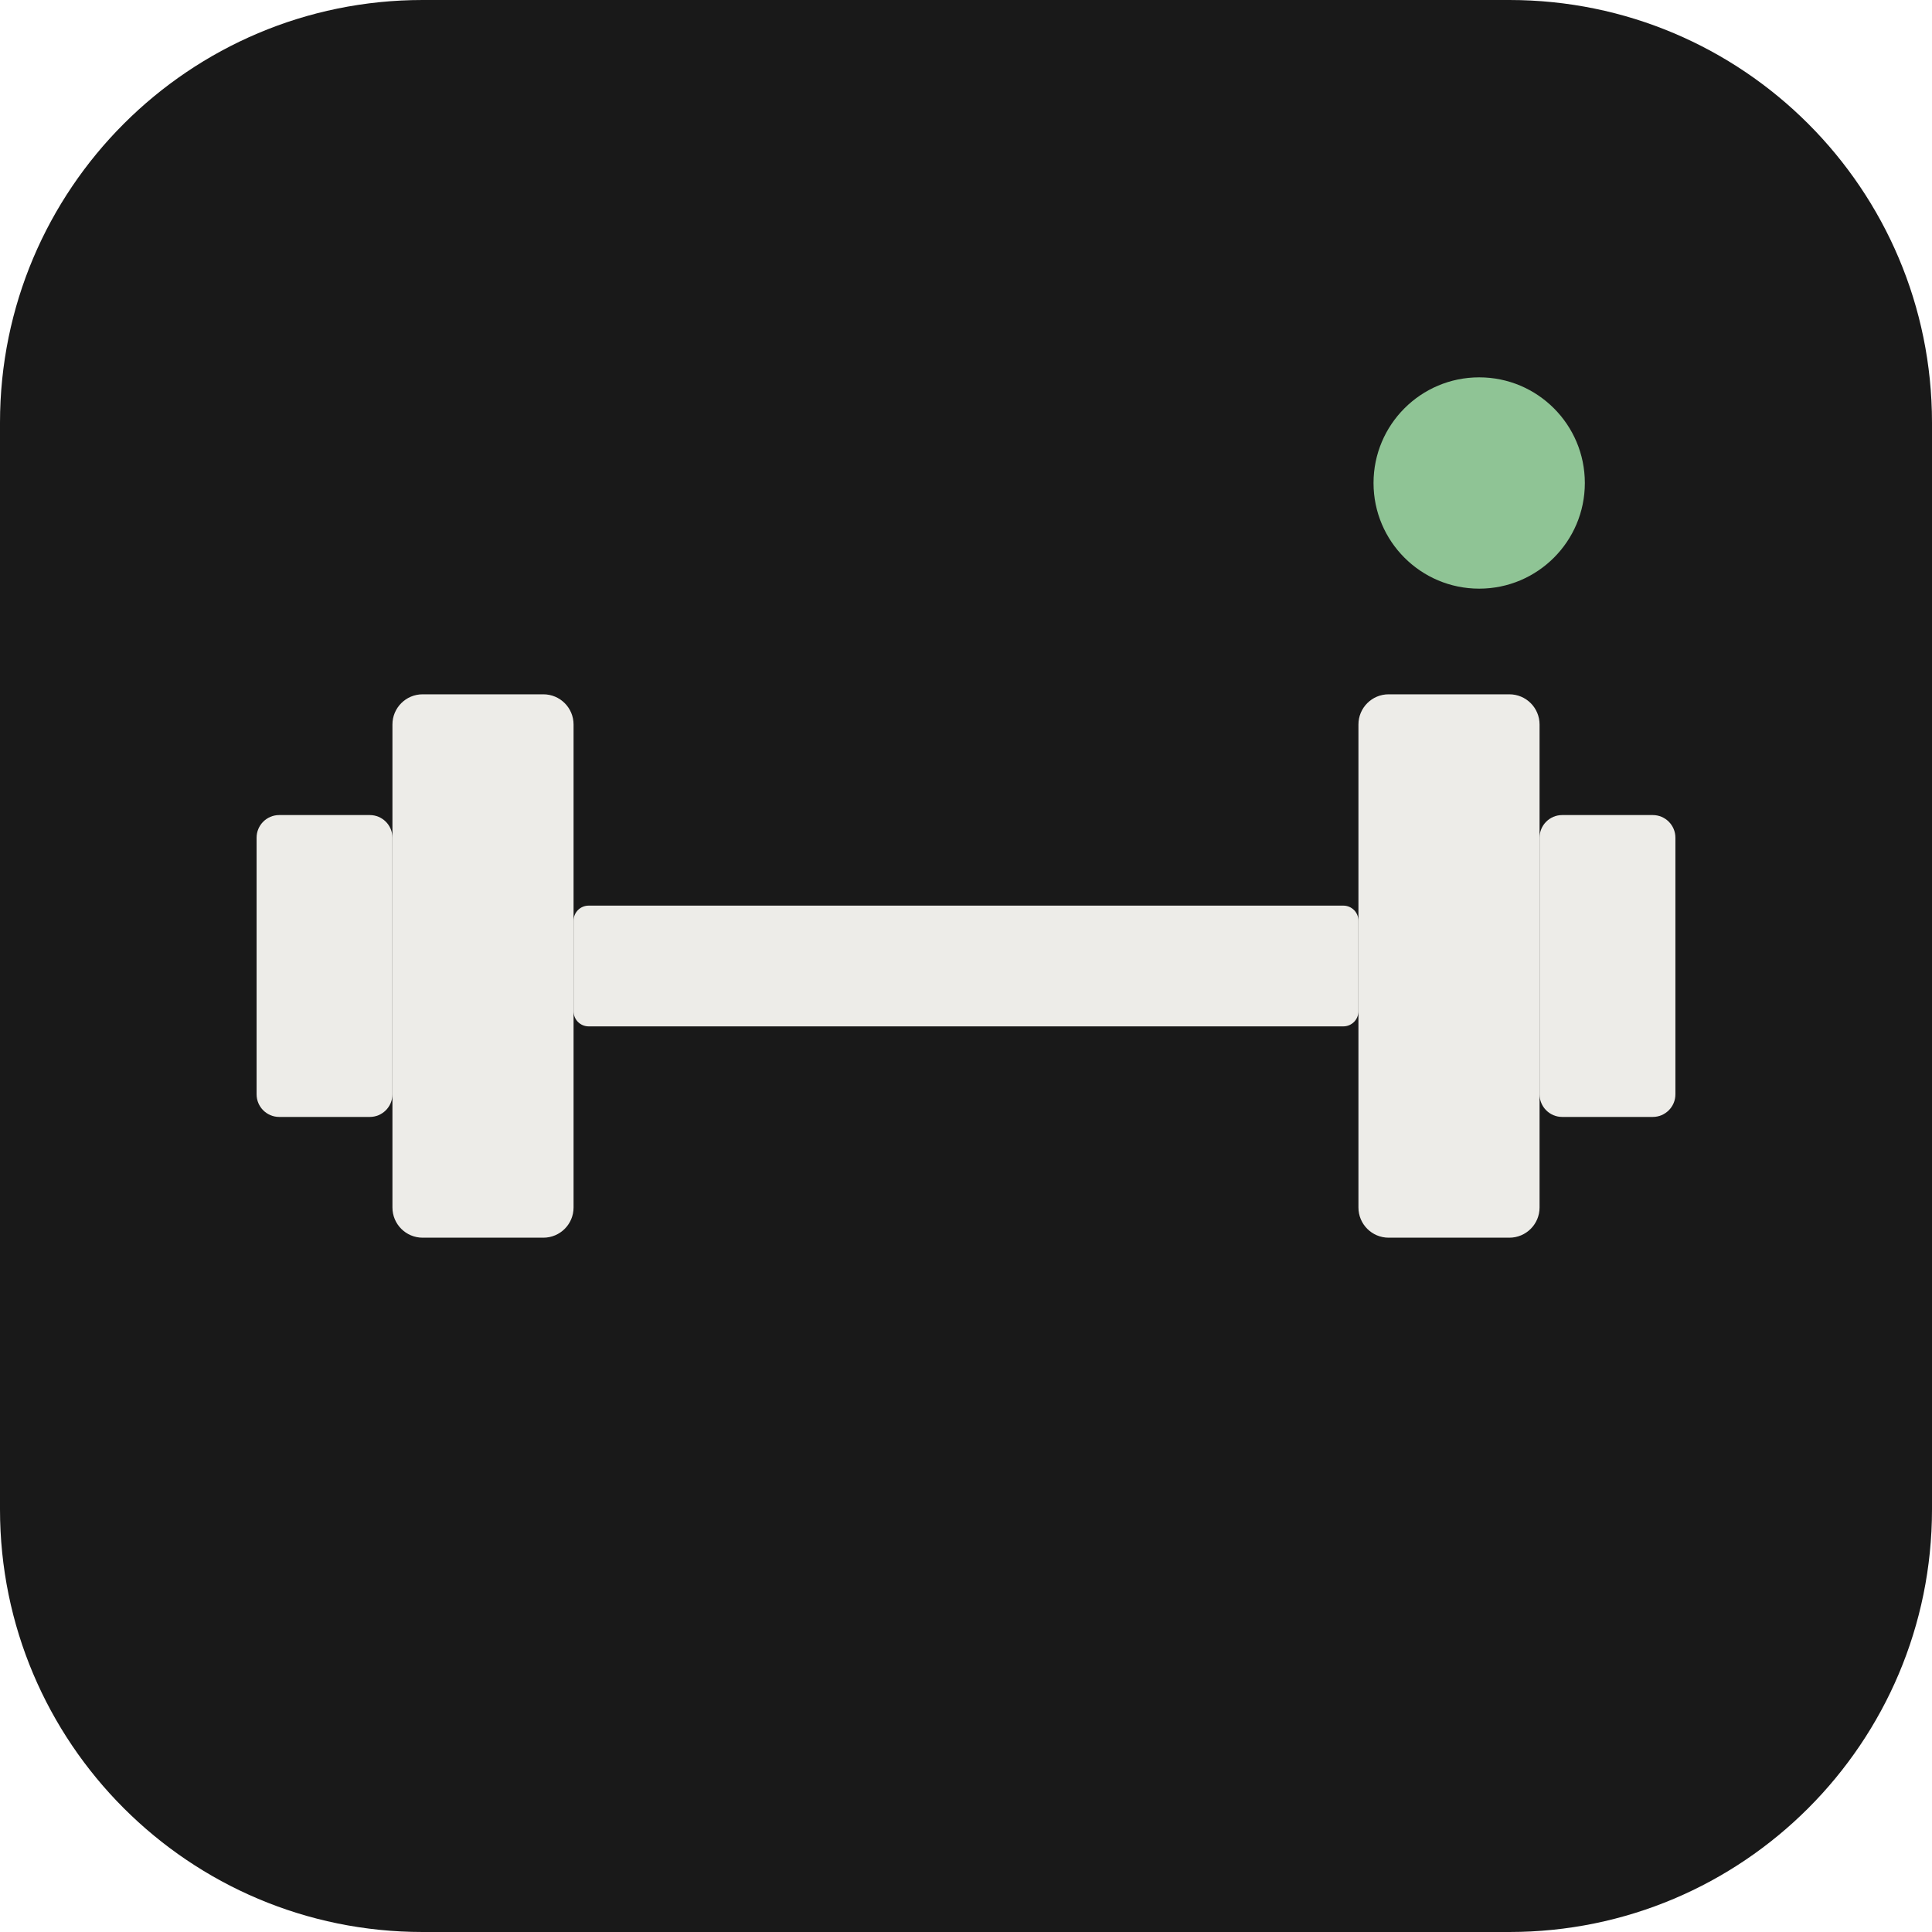
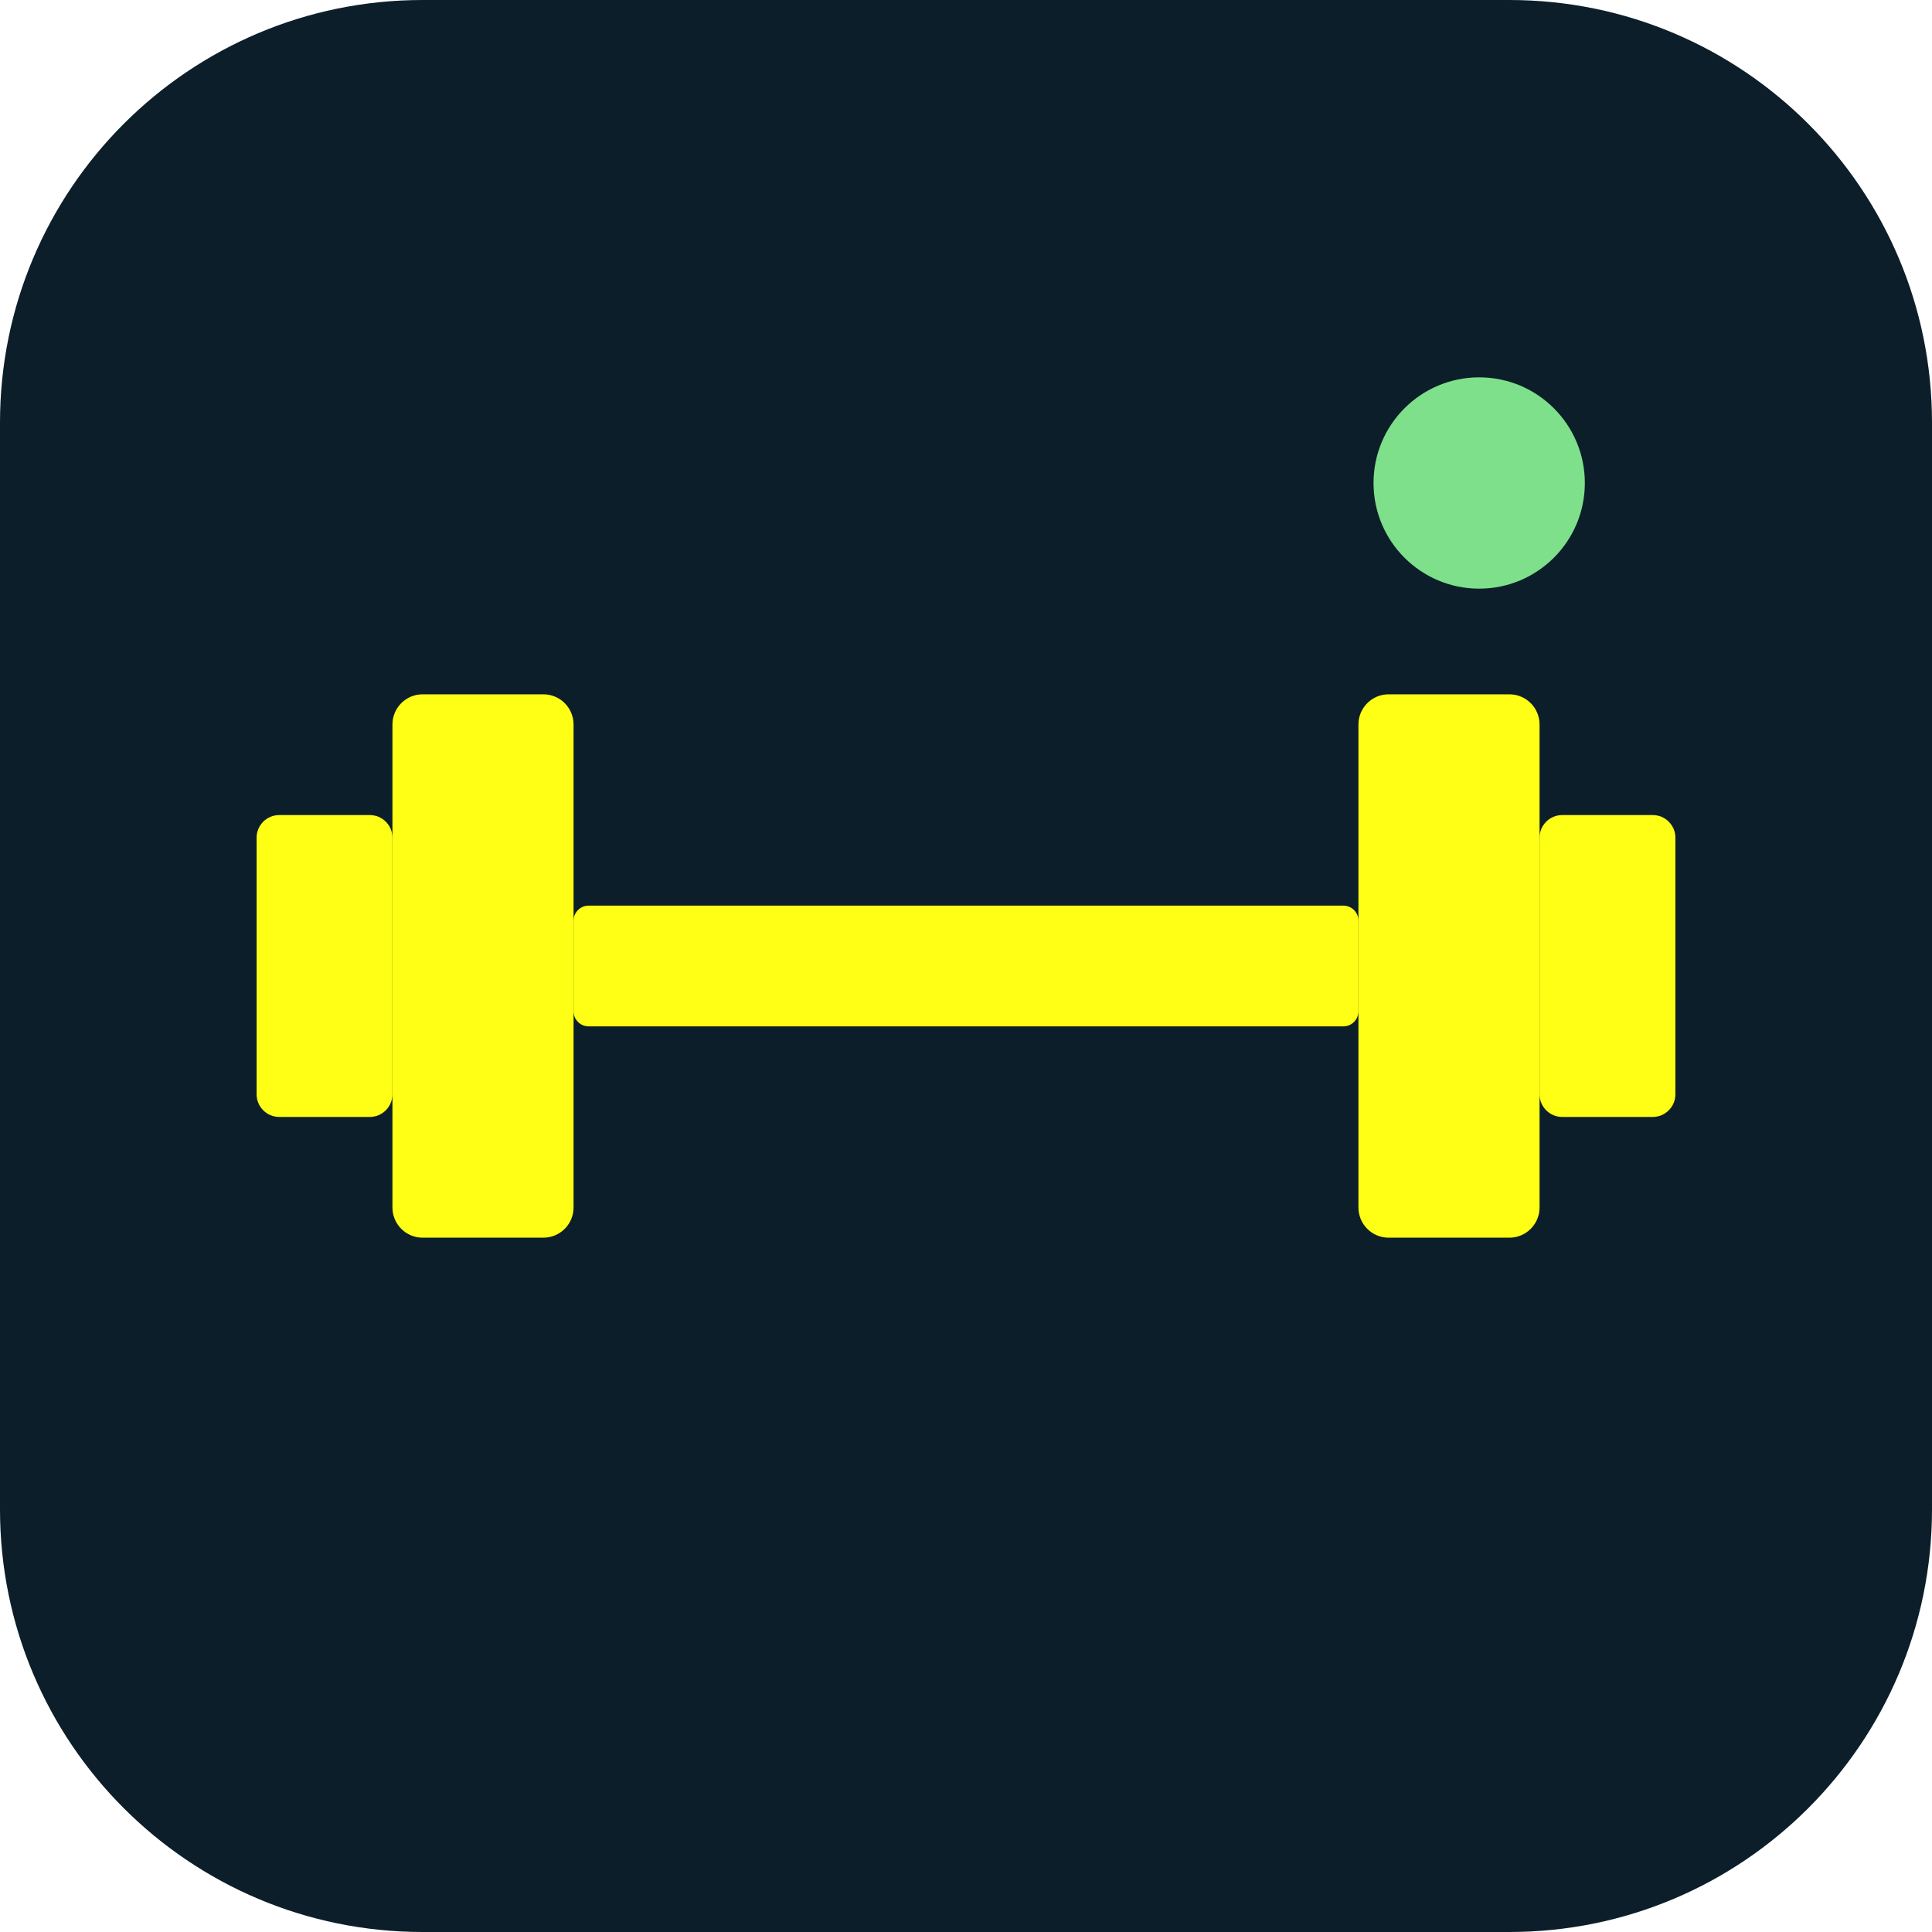
<svg xmlns="http://www.w3.org/2000/svg" viewBox="0 0 512 512">
-   <rect width="512" height="512" rx="112" fill="#191919" />
-   <g fill="#EDECE8">
+   <rect width="512" height="512" rx="112" fill="#0C1E29" />
+   <g fill="#FFFE15">
    <rect x="104" y="184" width="48" height="144" rx="8" />
    <rect x="360" y="184" width="48" height="144" rx="8" />
    <rect x="68" y="216" width="36" height="80" rx="6" />
    <rect x="408" y="216" width="36" height="80" rx="6" />
    <rect x="152" y="240" width="208" height="32" rx="4" />
  </g>
-   <circle cx="392" cy="128" r="28" fill="#8FC495" />
+   <circle cx="392" cy="128" r="28" fill="#7EE08A" />
</svg>
